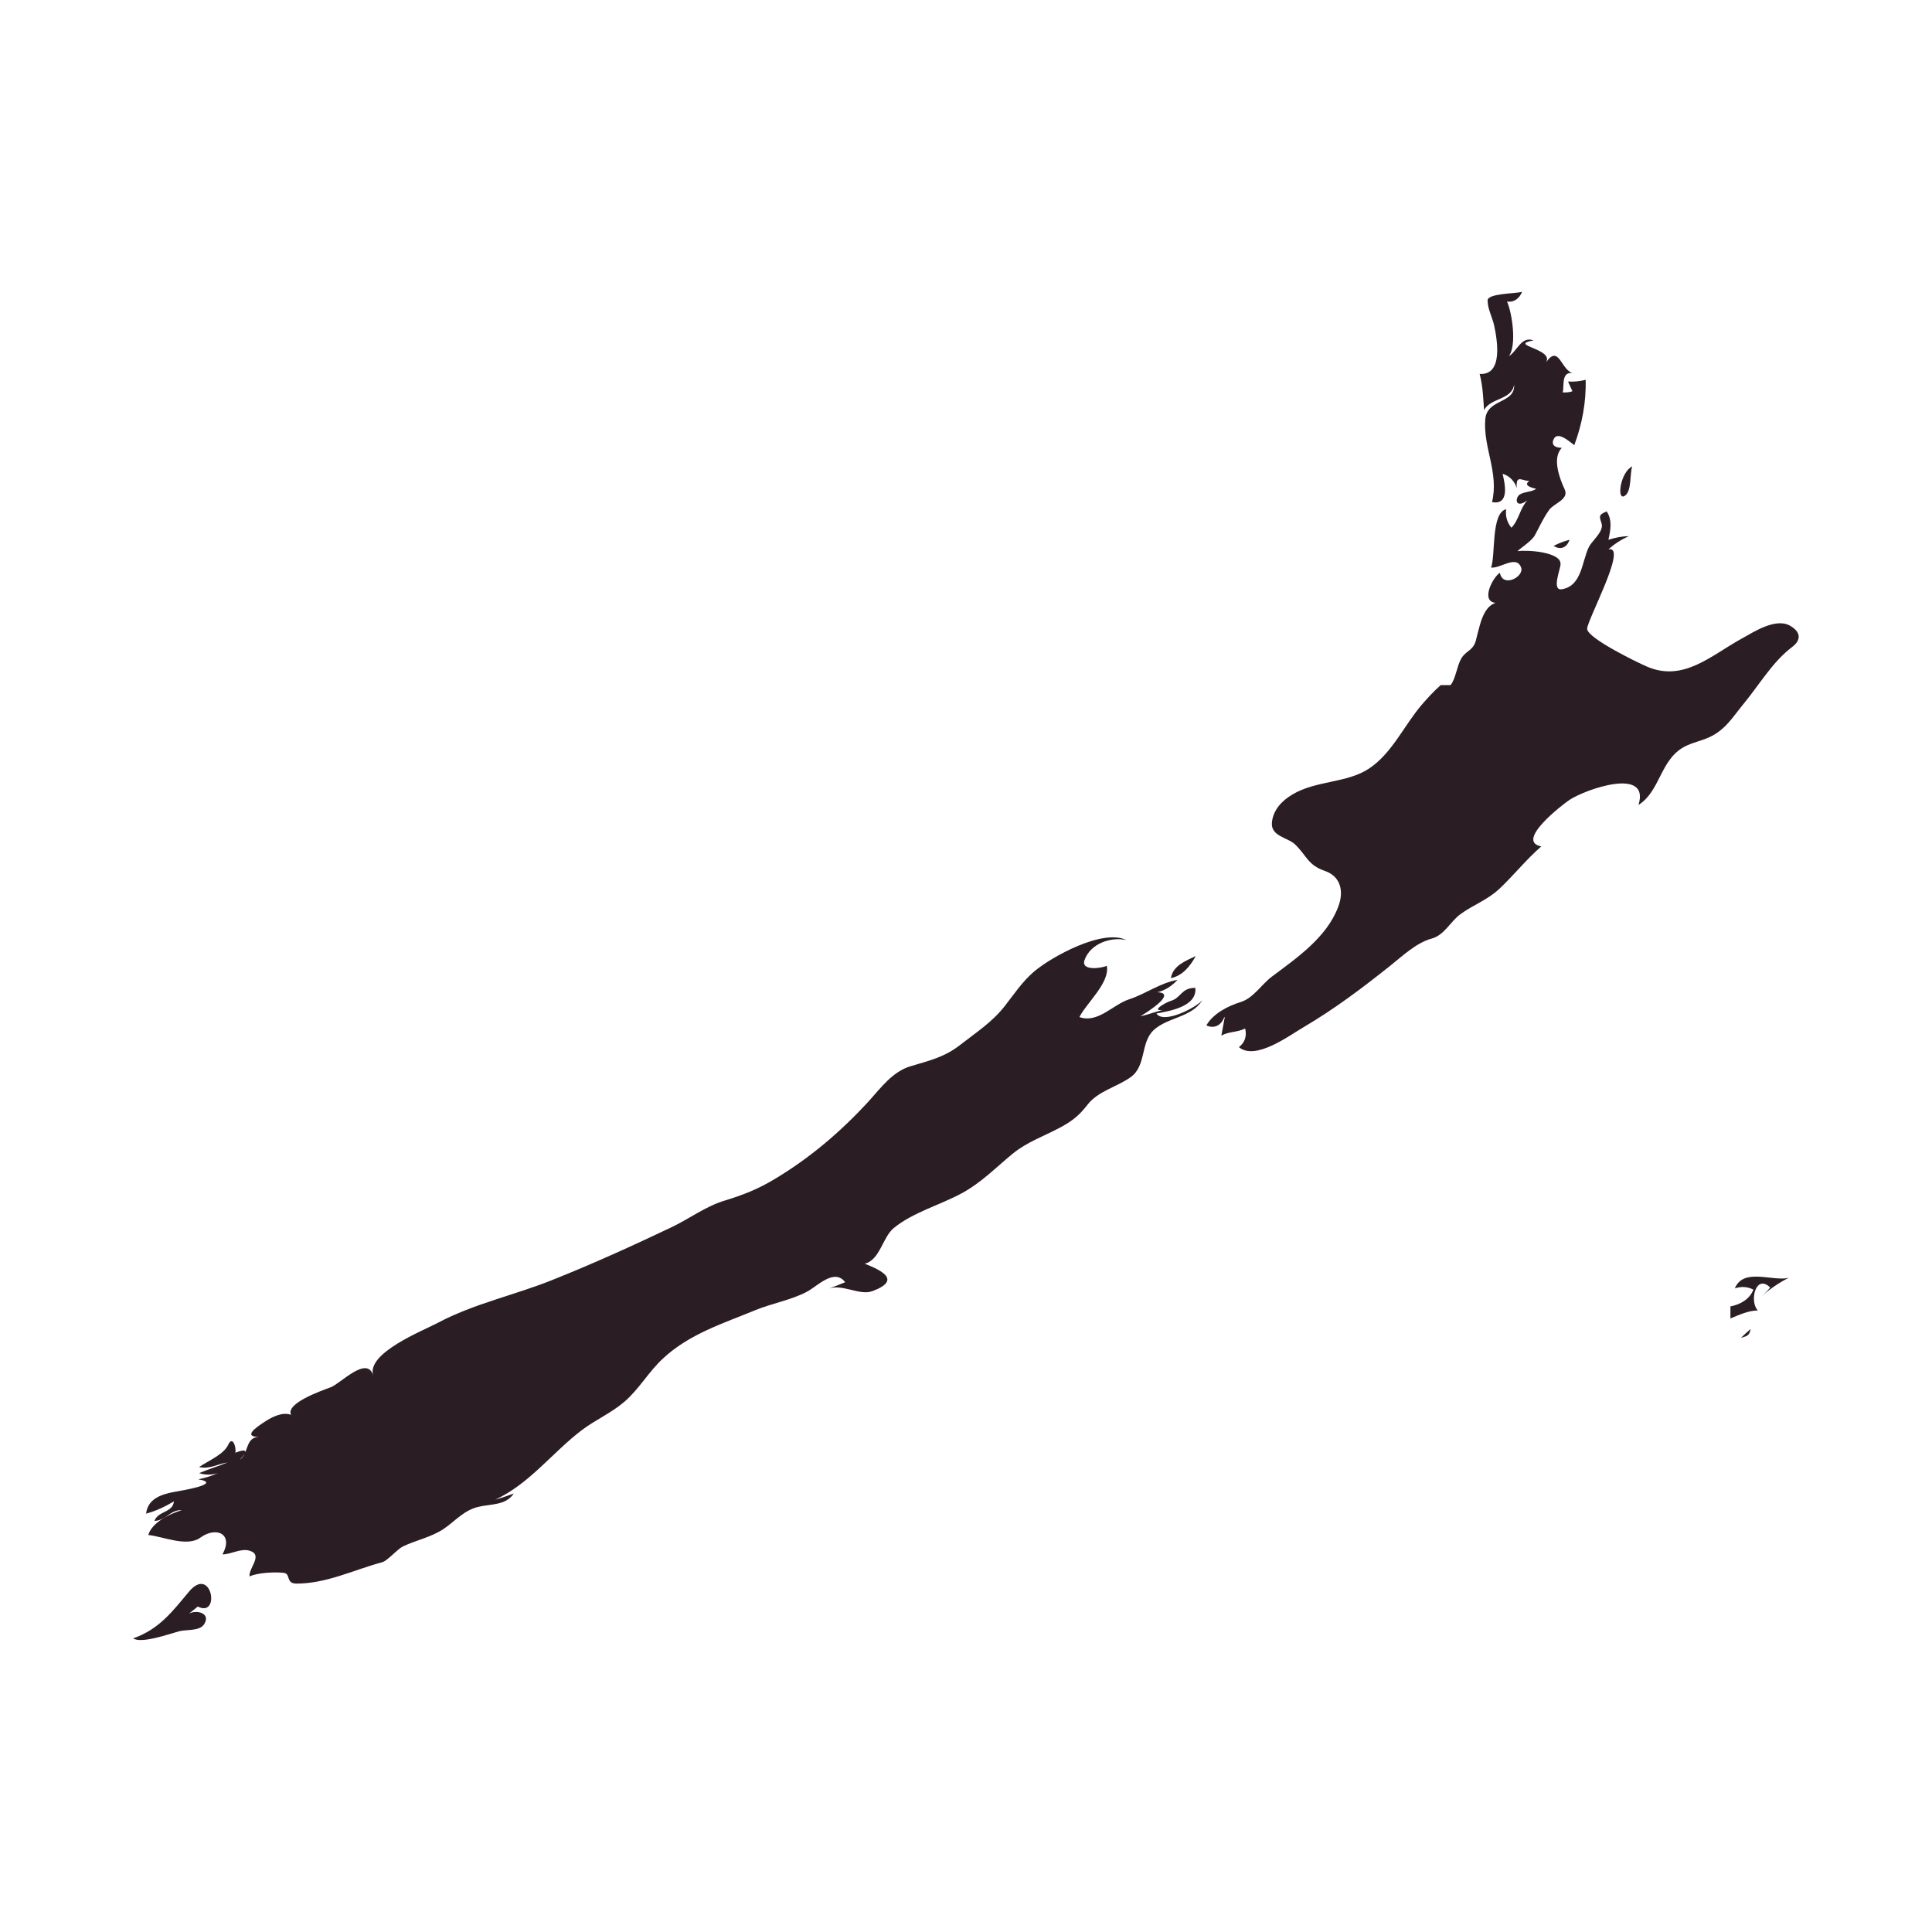
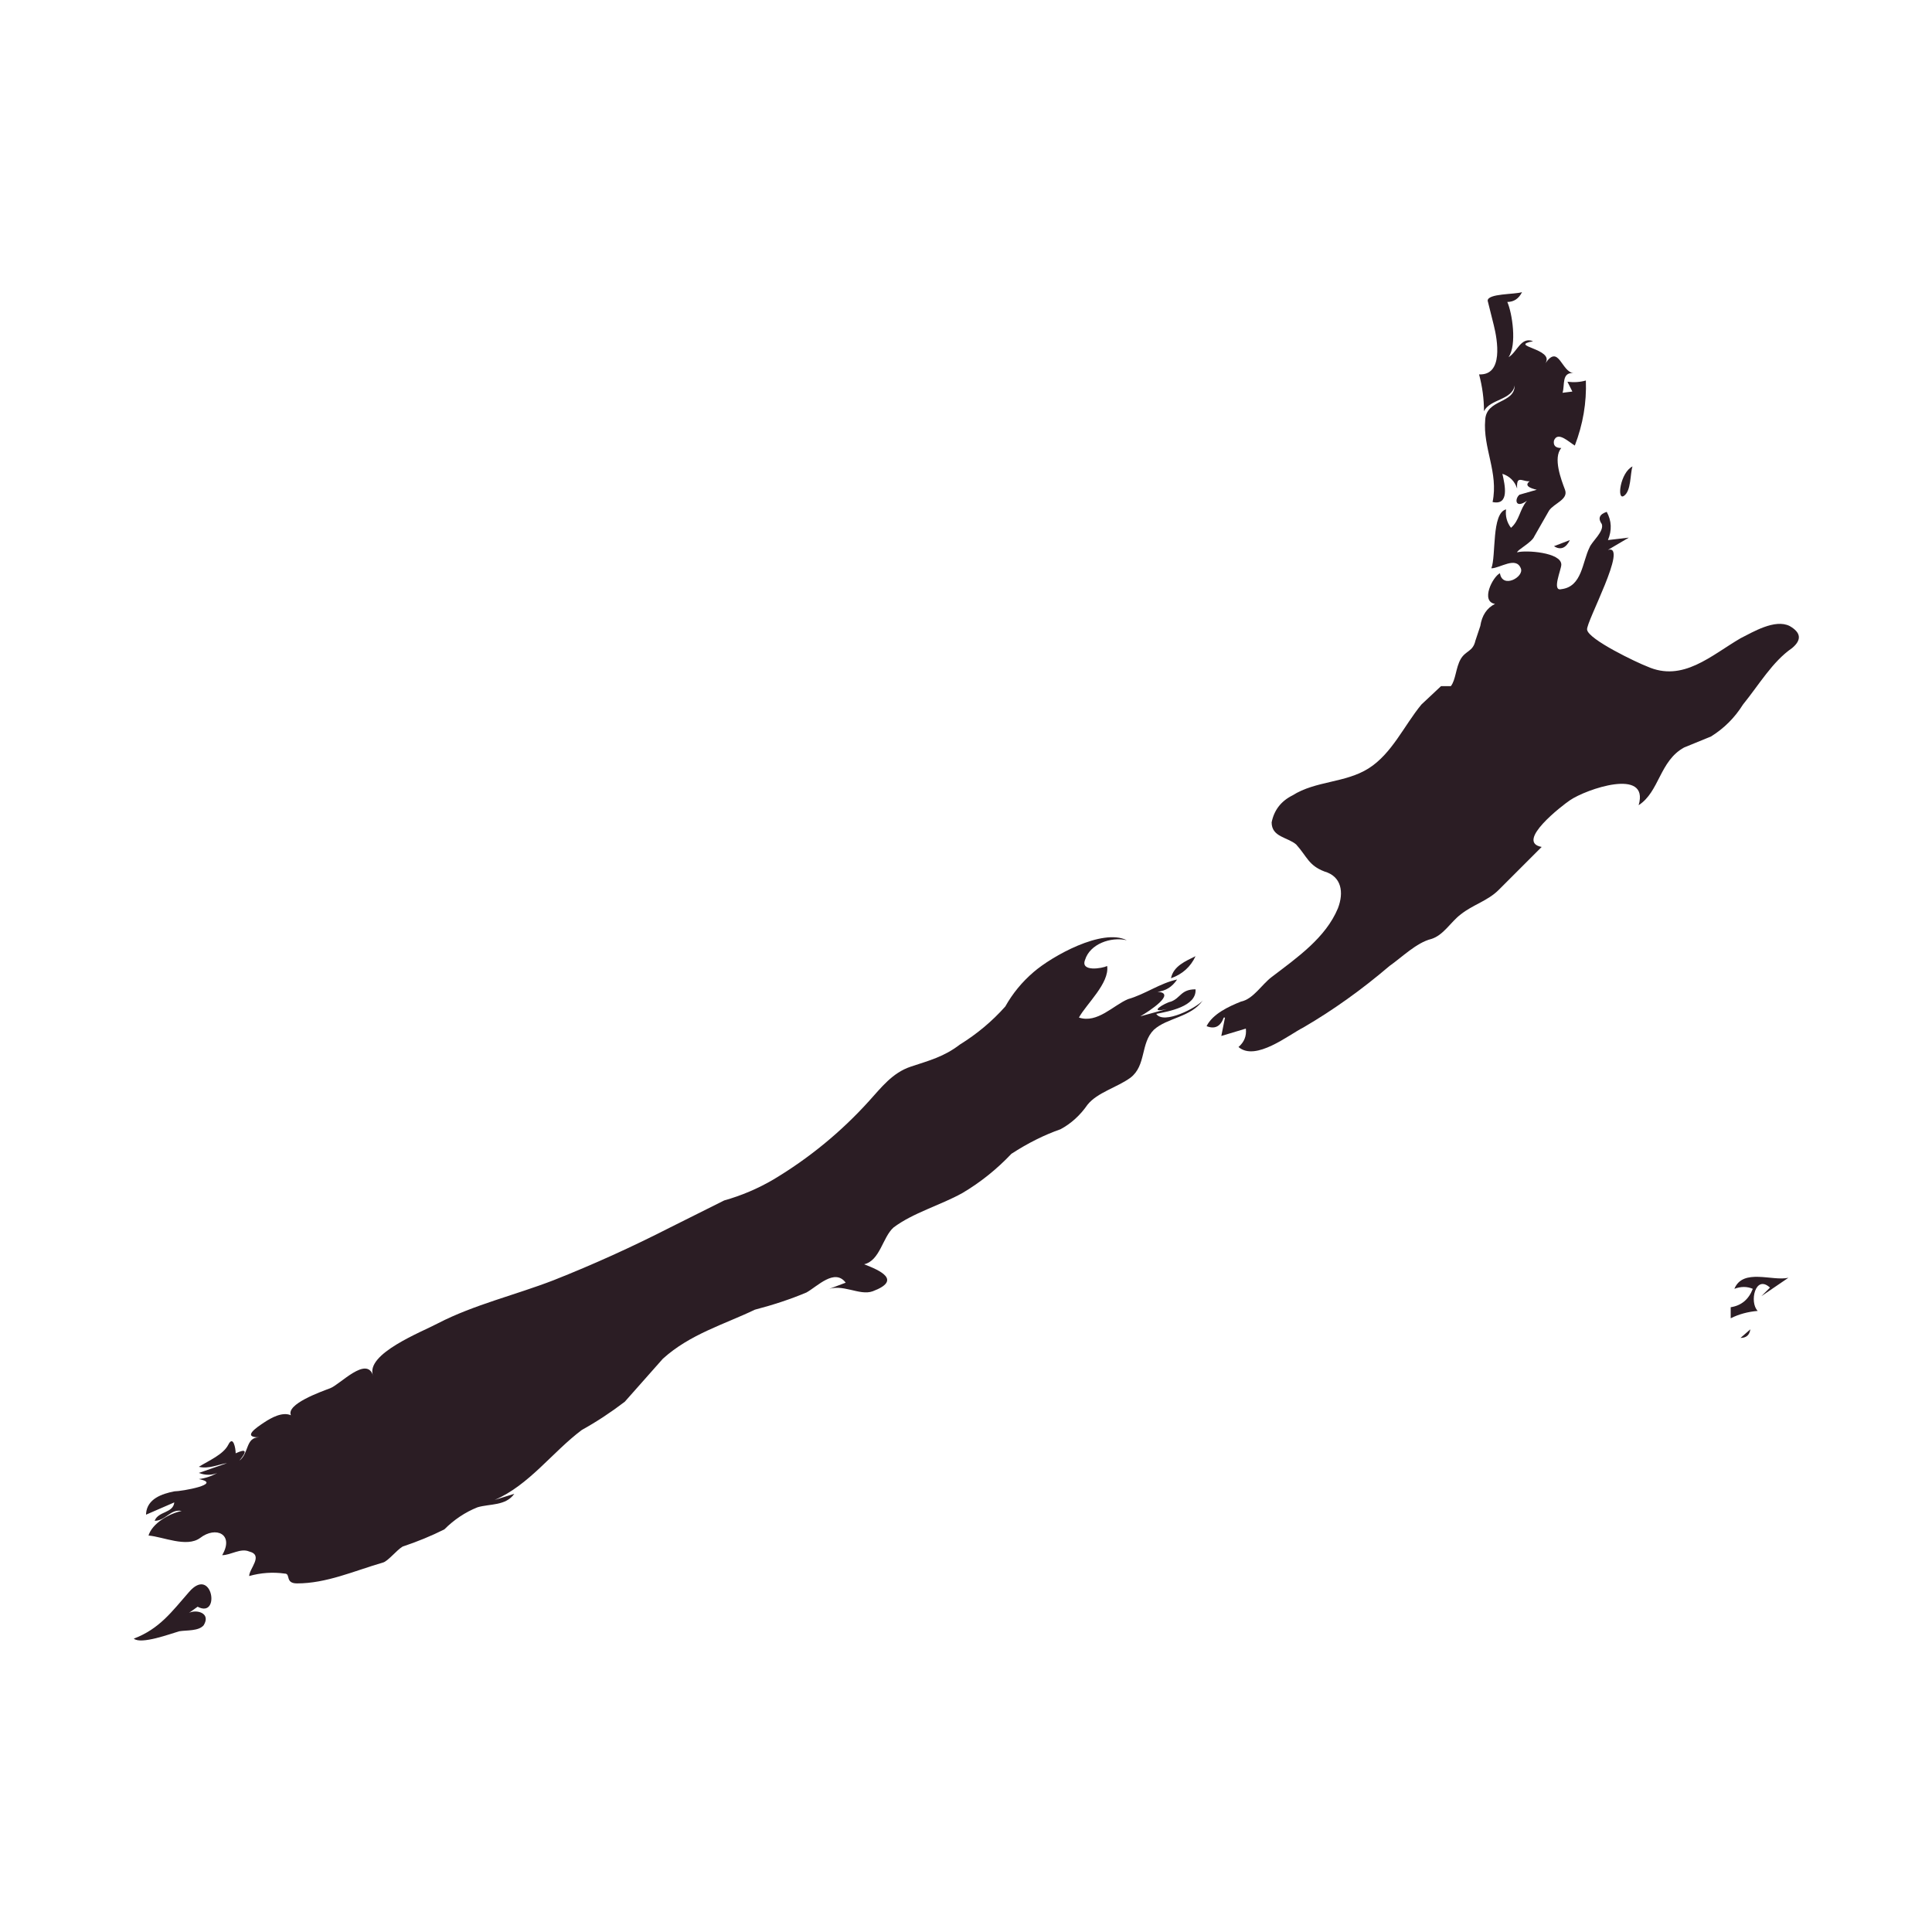
- <svg xmlns="http://www.w3.org/2000/svg" viewBox="2430.41 972.44 157.38 157.38">
-   <g id="nz" fill="#2B1D24">
-     <path id="path3560" d="m 2409.51,1134.27 c -0.5,-0.84 -4.19,1.38 -4.03,2.3 0.53,-0.25 1.44,0.14 1.77,-0.3 0.7,-0.95 1.18,-1.41 2.26,-2" />
-     <path id="New_Zealand_Stewart_Island" d="m 2446.52,1103.31 c 1.88,0.95 1.14,-3.44 -0.73,-1.2 -1.34,1.61 -2.42,3.05 -4.53,3.79 0.66,0.46 2.97,-0.37 3.75,-0.58 0.57,-0.15 1.61,0 2,-0.53 0.64,-0.92 -0.57,-1.26 -1.21,-0.9 0.24,-0.19 0.48,-0.38 0.72,-0.58" />
-     <path id="New_Zealand_South_Island" d="m 2442.27,1095.75 c 0.82,-0.21 1.59,-0.58 2.31,-1.01 -0.11,0.95 -1.28,0.76 -1.59,1.59 0.87,0 1.34,-0.94 2.23,-0.87 -0.94,0.27 -2.44,0.99 -2.73,2.02 1.21,0.12 3.15,1.01 4.25,0.21 1.28,-0.93 2.72,-0.31 1.79,1.37 0.72,0 1.49,-0.52 2.21,-0.3 1.15,0.35 -0.1,1.41 0,2.1 0.59,-0.31 2.16,-0.39 2.82,-0.29 0.54,0.1 0.12,0.86 0.99,0.87 2.47,0 4.67,-1.12 6.99,-1.74 0.44,-0.12 1.21,-1.05 1.7,-1.29 1.08,-0.52 2.32,-0.75 3.33,-1.44 0.92,-0.63 1.62,-1.48 2.75,-1.77 1.01,-0.26 2.29,-0.1 2.94,-1.1 -0.5,0.19 -1,0.36 -1.51,0.5 2.75,-1.25 4.68,-3.86 7.05,-5.66 1.11,-0.84 2.41,-1.4 3.47,-2.31 1.21,-1.04 1.99,-2.47 3.16,-3.54 2.14,-1.99 4.88,-2.84 7.52,-3.93 1.34,-0.55 2.95,-0.83 4.2,-1.5 0.85,-0.45 2.22,-1.94 3.11,-0.77 -0.5,0.21 -1,0.4 -1.51,0.57 1.22,-0.53 2.66,0.57 3.74,0.15 2.42,-0.91 0.66,-1.71 -0.64,-2.23 1.24,-0.3 1.46,-2.16 2.36,-2.9 1.56,-1.28 3.78,-1.88 5.55,-2.84 1.58,-0.86 2.76,-2.08 4.13,-3.21 1.17,-0.96 2.52,-1.42 3.84,-2.12 1.01,-0.54 1.59,-1 2.26,-1.87 0.86,-1.13 2.41,-1.45 3.53,-2.26 1.29,-0.93 0.77,-2.82 1.88,-3.84 1.15,-1.05 3.08,-1.01 3.95,-2.42 -0.47,0.57 -3.14,1.98 -3.74,1.08 1.06,-0.2 3.33,-0.56 3.17,-2.09 -1.16,0 -1.14,0.81 -1.99,1.06 -0.49,0.14 -1.95,1.03 -0.25,0.67 -0.77,0.1 -1.48,0.44 -2.23,0.58 0.66,-0.39 2.99,-1.9 1.37,-1.95 0.64,-0.14 1.21,-0.53 1.65,-1.01 -1.43,0.25 -2.6,1.15 -3.96,1.59 -1.29,0.42 -2.55,1.98 -4.03,1.44 0.56,-1.13 2.5,-2.8 2.23,-4.18 -0.38,0.2 -2.15,0.46 -1.81,-0.47 0.47,-1.34 2.15,-1.91 3.4,-1.62 -1.88,-0.95 -6.08,1.33 -7.56,2.6 -0.92,0.8 -1.6,1.82 -2.34,2.77 -1.02,1.31 -2.32,2.14 -3.61,3.15 -1.31,1.03 -2.53,1.29 -4.08,1.76 -1.44,0.43 -2.4,1.74 -3.36,2.81 -2.31,2.52 -4.83,4.67 -7.77,6.42 -1.28,0.77 -2.55,1.27 -3.97,1.7 -1.58,0.47 -2.93,1.51 -4.42,2.21 -3.2,1.52 -6.28,2.92 -9.58,4.24 -3.11,1.26 -6.43,1.94 -9.4,3.52 -1.22,0.65 -5.88,2.47 -5.25,4.32 -0.48,-1.74 -2.69,0.65 -3.48,0.93 -0.84,0.31 -3.68,1.32 -3.22,2.24 -0.72,-0.27 -1.62,0.21 -2.2,0.6 -0.62,0.41 -1.78,1.2 -0.39,1.2 -1.15,0 -0.84,1.34 -1.59,1.87 0.7,-0.75 0.58,-0.95 -0.36,-0.58 0.1,-0.41 -0.22,-1.44 -0.58,-0.65 -0.36,0.78 -1.57,1.28 -2.37,1.81 0.81,0.21 1.53,-0.25 2.31,-0.37 -0.76,0.32 -1.56,0.55 -2.31,0.87 0.5,0.16 1,0.16 1.51,0 -0.51,0.24 -1.03,0.4 -1.58,0.5 2.05,0.37 -1.39,0.93 -1.9,1.02 -1.06,0.19 -2.22,0.55 -2.35,1.79" />
-     <path id="path3568" d="m 2527.81,1050.32 c -0.82,0.4 -1.85,0.77 -2.02,1.8 0.94,-0.19 1.59,-0.99 2.02,-1.8" />
-     <path id="New_Zealand_North_Island" d="m 2530.18,1055.29 c -0.1,0.51 -0.18,1.01 -0.28,1.51 0.6,-0.34 1.32,-0.26 1.94,-0.58 0.14,0.61 0,1.12 -0.51,1.52 1.35,1.13 4.12,-0.96 5.26,-1.62 2.54,-1.5 4.66,-3.1 6.98,-4.94 1,-0.79 2.19,-1.94 3.45,-2.28 1.06,-0.28 1.54,-1.41 2.38,-2.01 1.04,-0.75 2.16,-1.13 3.14,-2.04 1.18,-1.11 2.19,-2.39 3.42,-3.46 -2.16,-0.42 1.72,-3.4 2.3,-3.79 1.33,-0.88 6.59,-2.71 5.62,0.41 1.77,-1.11 1.76,-3.65 3.7,-4.72 0.69,-0.38 1.49,-0.5 2.2,-0.86 1.24,-0.62 1.8,-1.61 2.65,-2.64 1.28,-1.55 2.38,-3.45 3.96,-4.64 0.81,-0.61 0.68,-1.28 -0.2,-1.76 -1.17,-0.62 -2.91,0.52 -3.9,1.07 -2.47,1.35 -4.74,3.57 -7.72,2.28 -0.73,-0.31 -4.77,-2.27 -4.87,-3.05 -0.1,-0.57 3.38,-6.9 1.73,-6.49 0.48,-0.45 1.05,-0.81 1.66,-1.08 -0.57,0 -1.12,0.12 -1.66,0.29 0.17,-0.77 0.34,-1.59 -0.14,-2.31 -0.7,0.28 -0.59,0.43 -0.42,0.97 0.22,0.65 -0.77,1.41 -1.02,1.91 -0.59,1.17 -0.56,3.2 -2.22,3.46 -0.85,0.13 -0.1,-1.66 -0.1,-2.02 0.1,-1.04 -2.81,-1.2 -3.49,-1.08 0,-0.1 1.11,-0.78 1.39,-1.28 0.43,-0.78 0.65,-1.35 1.18,-2.09 0.39,-0.54 1.63,-0.84 1.26,-1.66 -0.4,-0.86 -1.06,-2.57 -0.23,-3.39 -0.47,0 -0.88,-0.17 -0.69,-0.66 0.3,-0.77 1.29,0.14 1.7,0.44 0.64,-1.7 0.97,-3.49 0.93,-5.32 -0.48,0.12 -0.96,0.17 -1.44,0.14 0.12,0.26 0.24,0.53 0.36,0.79 -0.26,0.1 -0.52,0.1 -0.79,0.1 0.14,-0.59 -0.15,-1.73 0.86,-1.58 -0.98,-0.13 -1.15,-2.43 -2.23,-0.86 0.73,-1.13 -3.18,-1.4 -1.01,-1.8 -0.99,-0.38 -1.34,0.88 -2.01,1.29 0.66,-0.89 0.27,-3.52 -0.15,-4.46 0.58,0.1 1.02,-0.27 1.23,-0.79 -0.55,0.16 -2.8,0.12 -2.81,0.7 0,0.7 0.38,1.36 0.53,2.03 0.24,1.13 0.78,4.08 -1.18,3.96 0.26,0.96 0.29,1.97 0.36,2.95 0.53,-1.02 2.25,-0.81 2.45,-2.08 0.1,1.57 -2.21,1.13 -2.35,2.82 -0.19,2.29 1.13,4.35 0.55,6.75 1.44,0.27 1.06,-1.48 0.86,-2.3 0.56,0.15 0.98,0.6 1.15,1.15 -0.1,-1.52 0.82,0 1.59,-0.86 -0.68,0.29 -1.28,0.64 0,0.93 -0.41,0.28 -0.91,0.21 -1.32,0.45 -0.42,0.25 -0.43,1.23 0.6,0.49 -0.61,0.65 -0.68,1.59 -1.3,2.23 -0.36,-0.44 -0.5,-0.94 -0.43,-1.51 -1.25,0.31 -0.85,3.8 -1.23,4.75 0.74,0.11 2.06,-1.06 2.45,0 0.27,0.75 -1.5,1.69 -1.73,0.43 -0.56,0.34 -1.61,2.32 -0.35,2.45 -0.77,0.25 -1.09,1.14 -1.29,1.84 -0.11,0.41 -0.22,0.82 -0.32,1.24 -0.24,0.84 -0.8,0.79 -1.19,1.46 -0.35,0.59 -0.45,1.66 -0.87,2.16 -0.27,0 -0.54,0 -0.8,0 -0.55,0.48 -1.04,1.02 -1.52,1.57 -1.45,1.68 -2.43,3.97 -4.31,5.22 -1.81,1.21 -4.33,0.96 -6.27,2.13 -0.84,0.5 -1.55,1.25 -1.65,2.26 -0.11,1.15 1.28,1.21 1.9,1.81 0.93,0.9 1.03,1.67 2.4,2.14 1.34,0.46 1.57,1.7 1.1,2.93 -0.94,2.5 -3.36,4.15 -5.41,5.69 -0.83,0.62 -1.51,1.76 -2.55,2.07 -1.01,0.31 -2.24,0.94 -2.78,1.9 0.65,0.29 1.2,0 1.45,-0.65" />
-     <path id="path3572" d="m 2558.26,1016.41 c -0.45,0.12 -0.88,0.28 -1.29,0.5 0.57,0.36 1.09,0.13 1.29,-0.5" />
-     <path id="path3574" d="m 2563.37,1010.43 c -0.96,0.47 -1.28,2.76 -0.64,2.42 0.62,-0.33 0.43,-1.84 0.64,-2.42" />
-     <path id="path3576" d="m 2571.37,1078.83 c 0,0.34 0,0.68 0,1.01 0.72,-0.29 1.43,-0.64 2.23,-0.65 -0.7,-0.73 -0.18,-3.02 1.01,-1.87 -0.22,0.27 -0.46,0.51 -0.72,0.72 0.68,-0.58 1.42,-1.11 2.23,-1.51 -1.31,0.32 -3.69,-0.85 -4.39,0.86 0.51,-0.17 1.01,-0.15 1.51,0.1 -0.3,0.79 -1.08,1.22 -1.87,1.37" />
-     <path id="path3578" d="m 2572.23,1081.42 c 0.46,-0.14 0.68,-0.15 0.79,-0.72 -0.27,0.23 -0.54,0.47 -0.79,0.72" />
+ <svg xmlns="http://www.w3.org/2000/svg" viewBox="2430.4 972.4 157.4 157.4">
+   <g fill="#2b1d24">
+     <path d="M2409.5 1134.3c-.5-.9-4.2 1.4-4 2.3.5-.3 1.4.1 1.8-.3a6 6 0 0 1 2.2-2m37-31c1.9 1 1.2-3.4-.7-1.2-1.4 1.6-2.4 3-4.5 3.8.6.5 3-.4 3.7-.6.6-.1 1.6 0 2-.5.6-1-.6-1.3-1.2-1zm-4.2-7.5 2.3-1c-.1.9-1.3.7-1.6 1.5.9 0 1.3-1 2.2-.8-1 .2-2.4 1-2.7 2 1.2.1 3.1 1 4.2.2 1.3-1 2.8-.3 1.8 1.4.7 0 1.5-.6 2.2-.3 1.2.3 0 1.4 0 2a7 7 0 0 1 2.9-.2c.5 0 0 .8 1 .8 2.4 0 4.6-1 7-1.7.4-.1 1.1-1 1.6-1.3q1.8-.6 3.4-1.4 1.2-1.2 2.7-1.8c1-.3 2.3-.1 3-1.1l-1.6.5c2.8-1.2 4.7-3.9 7.1-5.7q1.8-1 3.5-2.3l3.1-3.5c2.2-2 5-2.8 7.5-4q2.3-.6 4.2-1.4c.9-.5 2.3-2 3.2-.8l-1.6.6c1.3-.6 2.7.5 3.8.1 2.4-.9.6-1.7-.7-2.2 1.3-.3 1.5-2.2 2.4-3 1.6-1.2 3.8-1.8 5.6-2.8q2.2-1.3 4-3.2 2-1.3 4-2 1.3-.7 2.2-2c.8-1 2.4-1.4 3.5-2.2 1.3-1 .8-2.8 1.9-3.9 1.1-1 3-1 4-2.4-.5.6-3.2 2-3.8 1.1 1-.2 3.3-.6 3.2-2-1.2 0-1.2.7-2 1-.5.1-2 1-.3.6l-2.2.6c.7-.4 3-1.9 1.4-2q1-.1 1.6-1c-1.4.3-2.6 1.2-4 1.6-1.2.5-2.5 2-4 1.5.6-1.1 2.5-2.8 2.3-4.2-.4.2-2.2.5-1.8-.5.4-1.3 2.1-1.9 3.4-1.6-2-1-6.1 1.3-7.6 2.6q-1.4 1.2-2.3 2.8-1.6 1.8-3.7 3.1c-1.3 1-2.5 1.3-4 1.8s-2.4 1.7-3.4 2.8a34 34 0 0 1-7.8 6.4 17 17 0 0 1-4 1.7l-4.4 2.2q-4.7 2.4-9.5 4.3c-3.1 1.2-6.5 2-9.4 3.5-1.3.7-6 2.5-5.3 4.3-.5-1.7-2.7.7-3.5 1s-3.6 1.3-3.2 2.2c-.7-.3-1.6.2-2.2.6s-1.8 1.2-.4 1.2c-1.1 0-.8 1.3-1.6 1.9q1-1.2-.3-.6c0-.4-.2-1.5-.6-.7s-1.6 1.3-2.4 1.8c.8.2 1.6-.2 2.3-.3l-2.3.8q.8.3 1.5 0-.7.4-1.5.5c2 .4-1.4 1-2 1-1 .2-2.2.6-2.3 1.8" />
+     <path d="M2527.8 1050.3c-.8.4-1.8.8-2 1.8q1.4-.5 2-1.8m2.4 5-.3 1.5 2-.6q.1.9-.6 1.5c1.4 1.2 4.1-1 5.3-1.6q3.6-2.1 7-5c1-.7 2.2-1.9 3.4-2.2 1-.3 1.6-1.4 2.4-2 1-.8 2.2-1.1 3.1-2l3.5-3.5c-2.2-.4 1.7-3.4 2.3-3.8 1.3-.9 6.5-2.7 5.6.4 1.7-1.1 1.7-3.6 3.7-4.7l2.2-.9q1.6-1 2.6-2.6c1.3-1.6 2.4-3.5 4-4.6q1.2-1-.2-1.8c-1.2-.6-3 .5-4 1-2.4 1.4-4.7 3.6-7.6 2.3-.8-.3-4.8-2.2-4.9-3-.1-.6 3.4-7 1.7-6.5l1.7-1-1.7.2q.5-1.2-.1-2.3-.9.3-.4 1c.2.6-.8 1.4-1 1.9-.6 1.2-.6 3.2-2.3 3.4-.8.2 0-1.6 0-2 0-1-2.9-1.2-3.6-1 0-.2 1.2-.8 1.4-1.3l1.2-2.1c.4-.6 1.6-.9 1.3-1.7s-1-2.6-.3-3.4q-.7 0-.6-.6c.3-.8 1.2.1 1.7.4q1-2.6.9-5.3-.7.2-1.5.1l.4.8-.8.1c.2-.6-.1-1.7.9-1.6-1-.1-1.2-2.4-2.3-.8.8-1.2-3.1-1.4-1-1.8-1-.4-1.3.9-2 1.3.7-1 .3-3.6-.1-4.5q.8 0 1.2-.8c-.6.2-2.8.1-2.8.7l.5 2c.3 1.2.8 4.1-1.2 4q.4 1.5.4 3c.5-1 2.3-.9 2.5-2.1 0 1.5-2.3 1.1-2.4 2.8-.2 2.3 1.1 4.3.6 6.7 1.4.3 1-1.4.8-2.3q.9.3 1.2 1.2c-.1-1.5.8 0 1.6-.9-.7.3-1.3.7 0 1l-1.4.4c-.4.3-.4 1.2.6.5-.6.7-.6 1.6-1.3 2.2a2 2 0 0 1-.4-1.5c-1.2.3-.8 3.8-1.2 4.8.7 0 2-1 2.4 0 .3.7-1.5 1.7-1.7.4-.6.3-1.6 2.3-.4 2.5q-1 .5-1.2 1.8l-.4 1.2c-.2.9-.8.8-1.2 1.5s-.4 1.7-.8 2.2h-.8l-1.6 1.5c-1.4 1.7-2.4 4-4.3 5.2s-4.3 1-6.2 2.2q-1.4.7-1.7 2.2c0 1.2 1.3 1.2 2 1.8.9 1 1 1.7 2.3 2.2 1.4.4 1.6 1.7 1.1 3-1 2.4-3.3 4-5.4 5.6-.8.6-1.5 1.8-2.5 2-1 .4-2.3 1-2.8 2q1 .4 1.4-.7" />
+     <path d="m2558.3 1016.4-1.3.5q.8.5 1.3-.5m5.1-6c-1 .5-1.3 2.8-.7 2.4s.5-1.8.7-2.4m8 68.4v1q1-.5 2.2-.6c-.7-.7-.2-3 1-1.9l-.7.7 2.2-1.5c-1.3.3-3.7-.8-4.4.9q.8-.3 1.5 0-.5 1.3-1.8 1.5m.8 2.5q.7 0 .8-.7z" />
  </g>
</svg>
